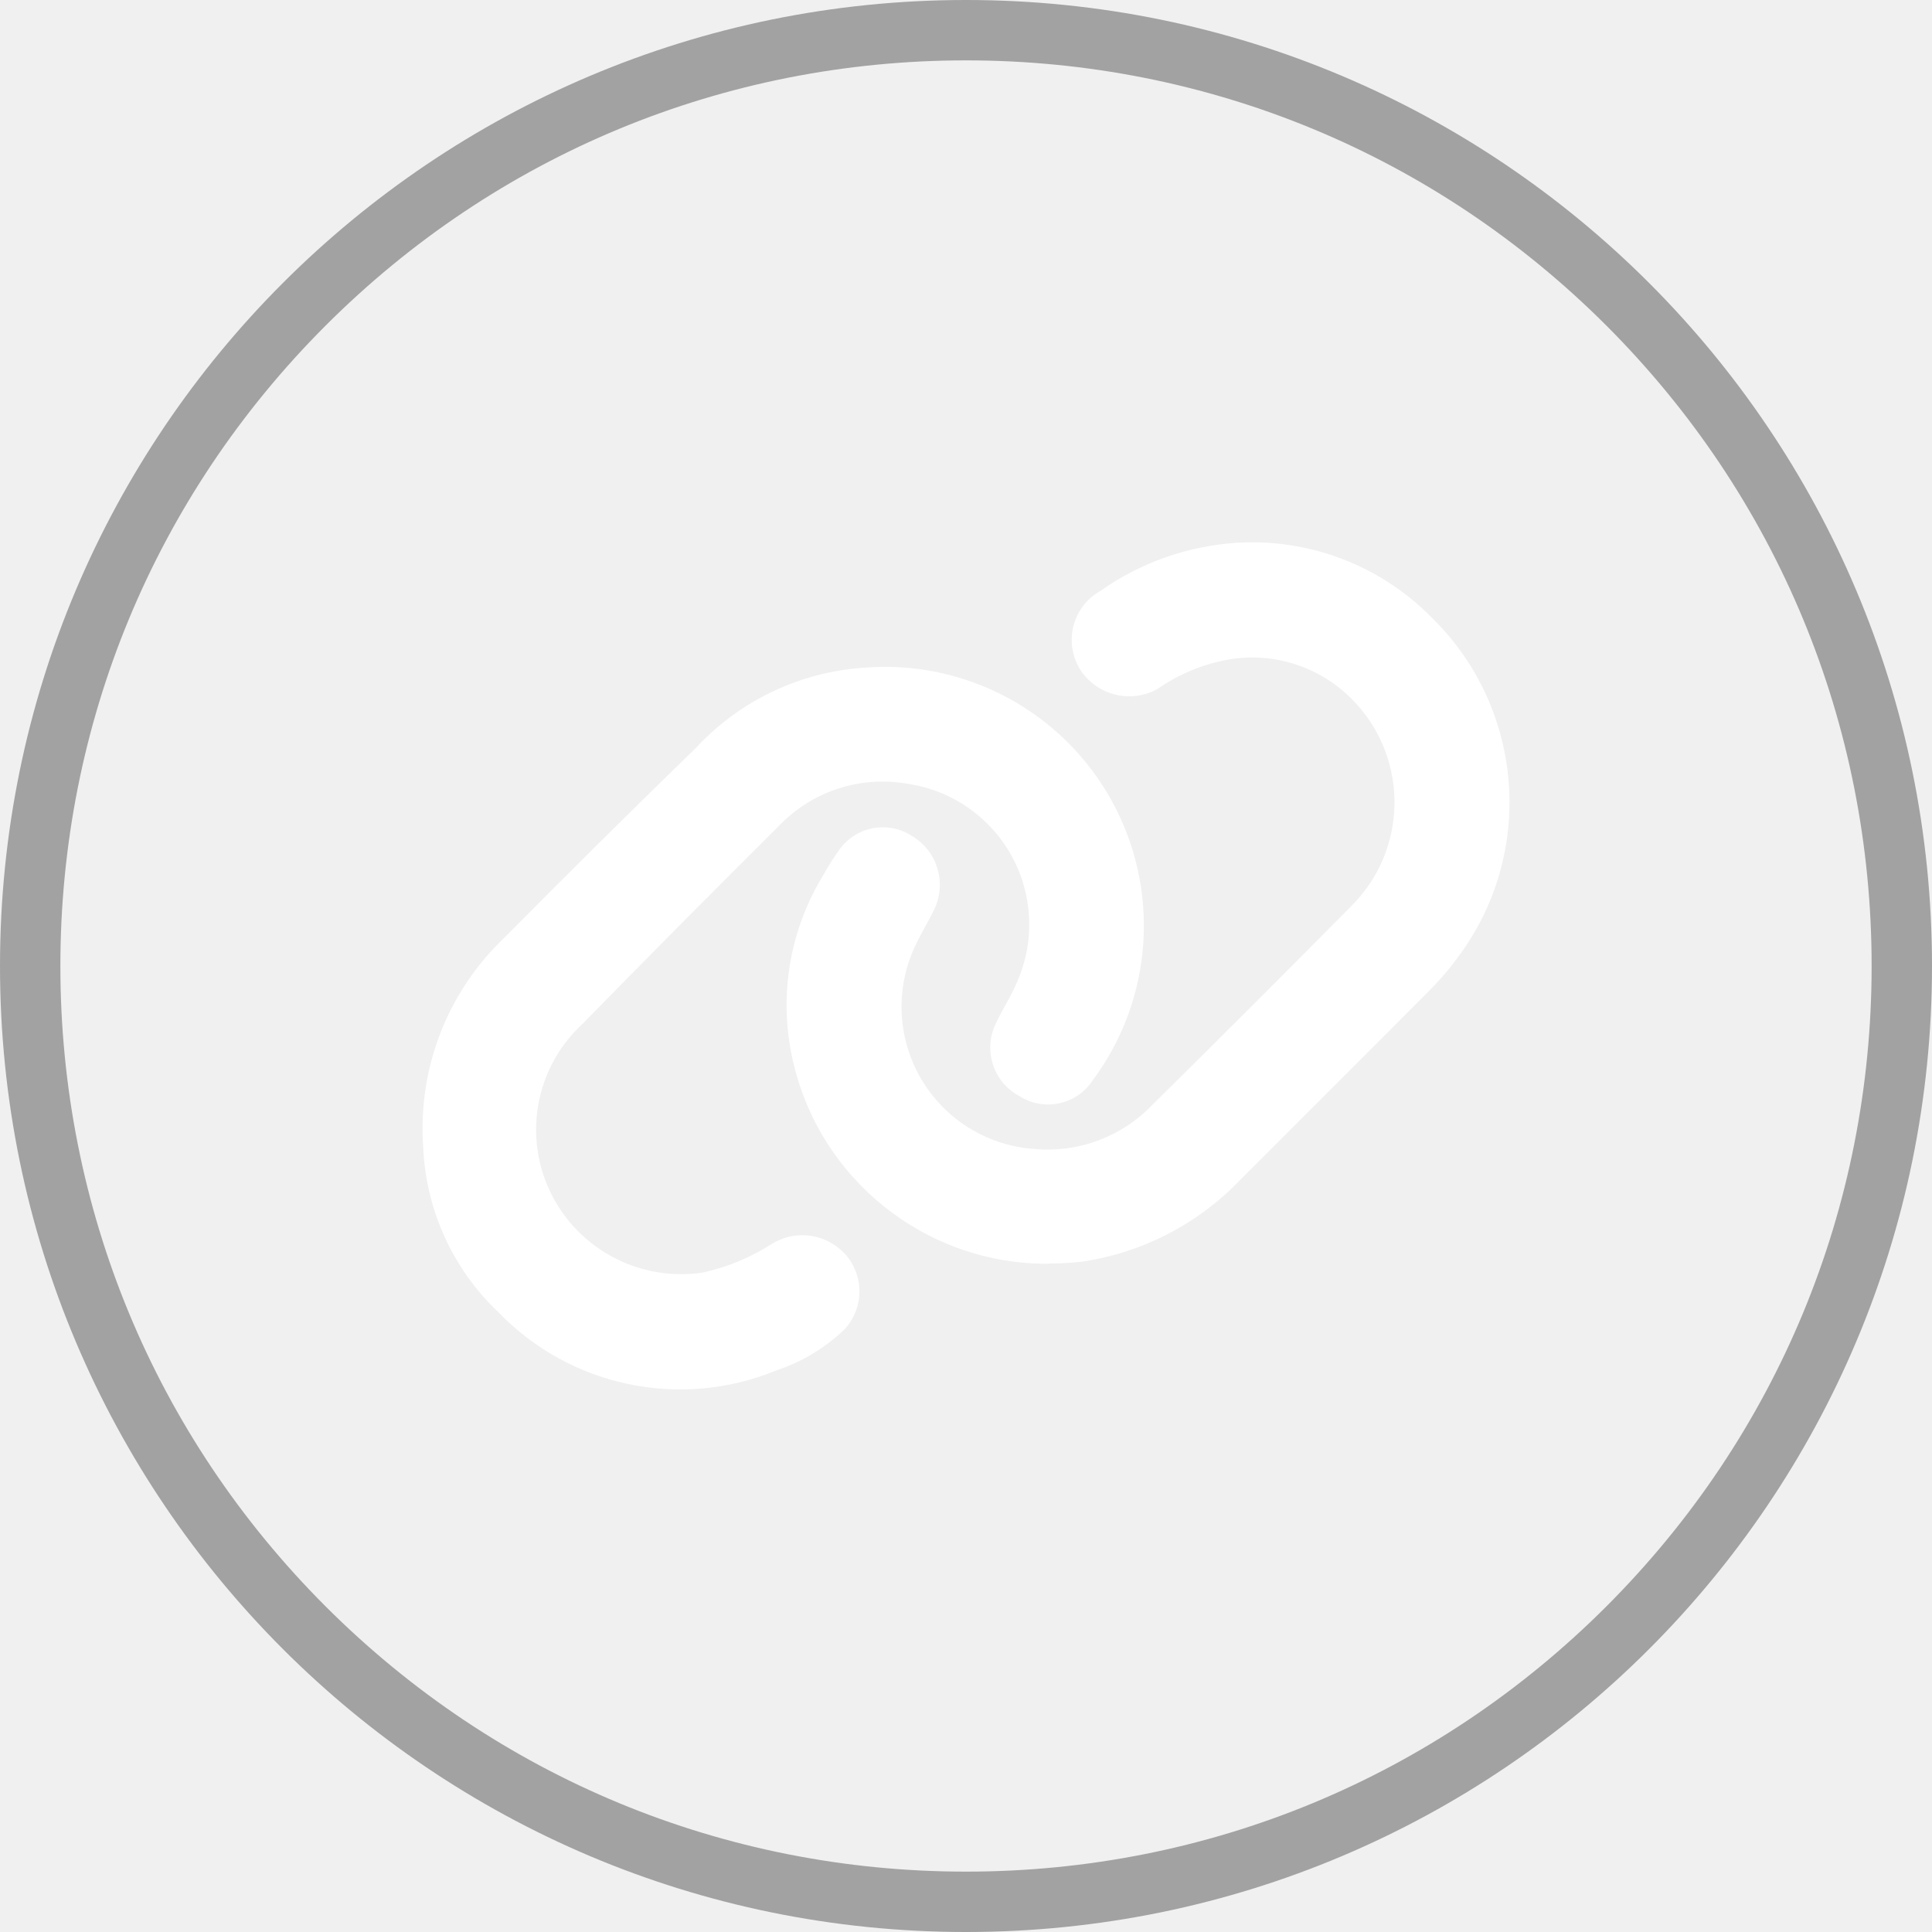
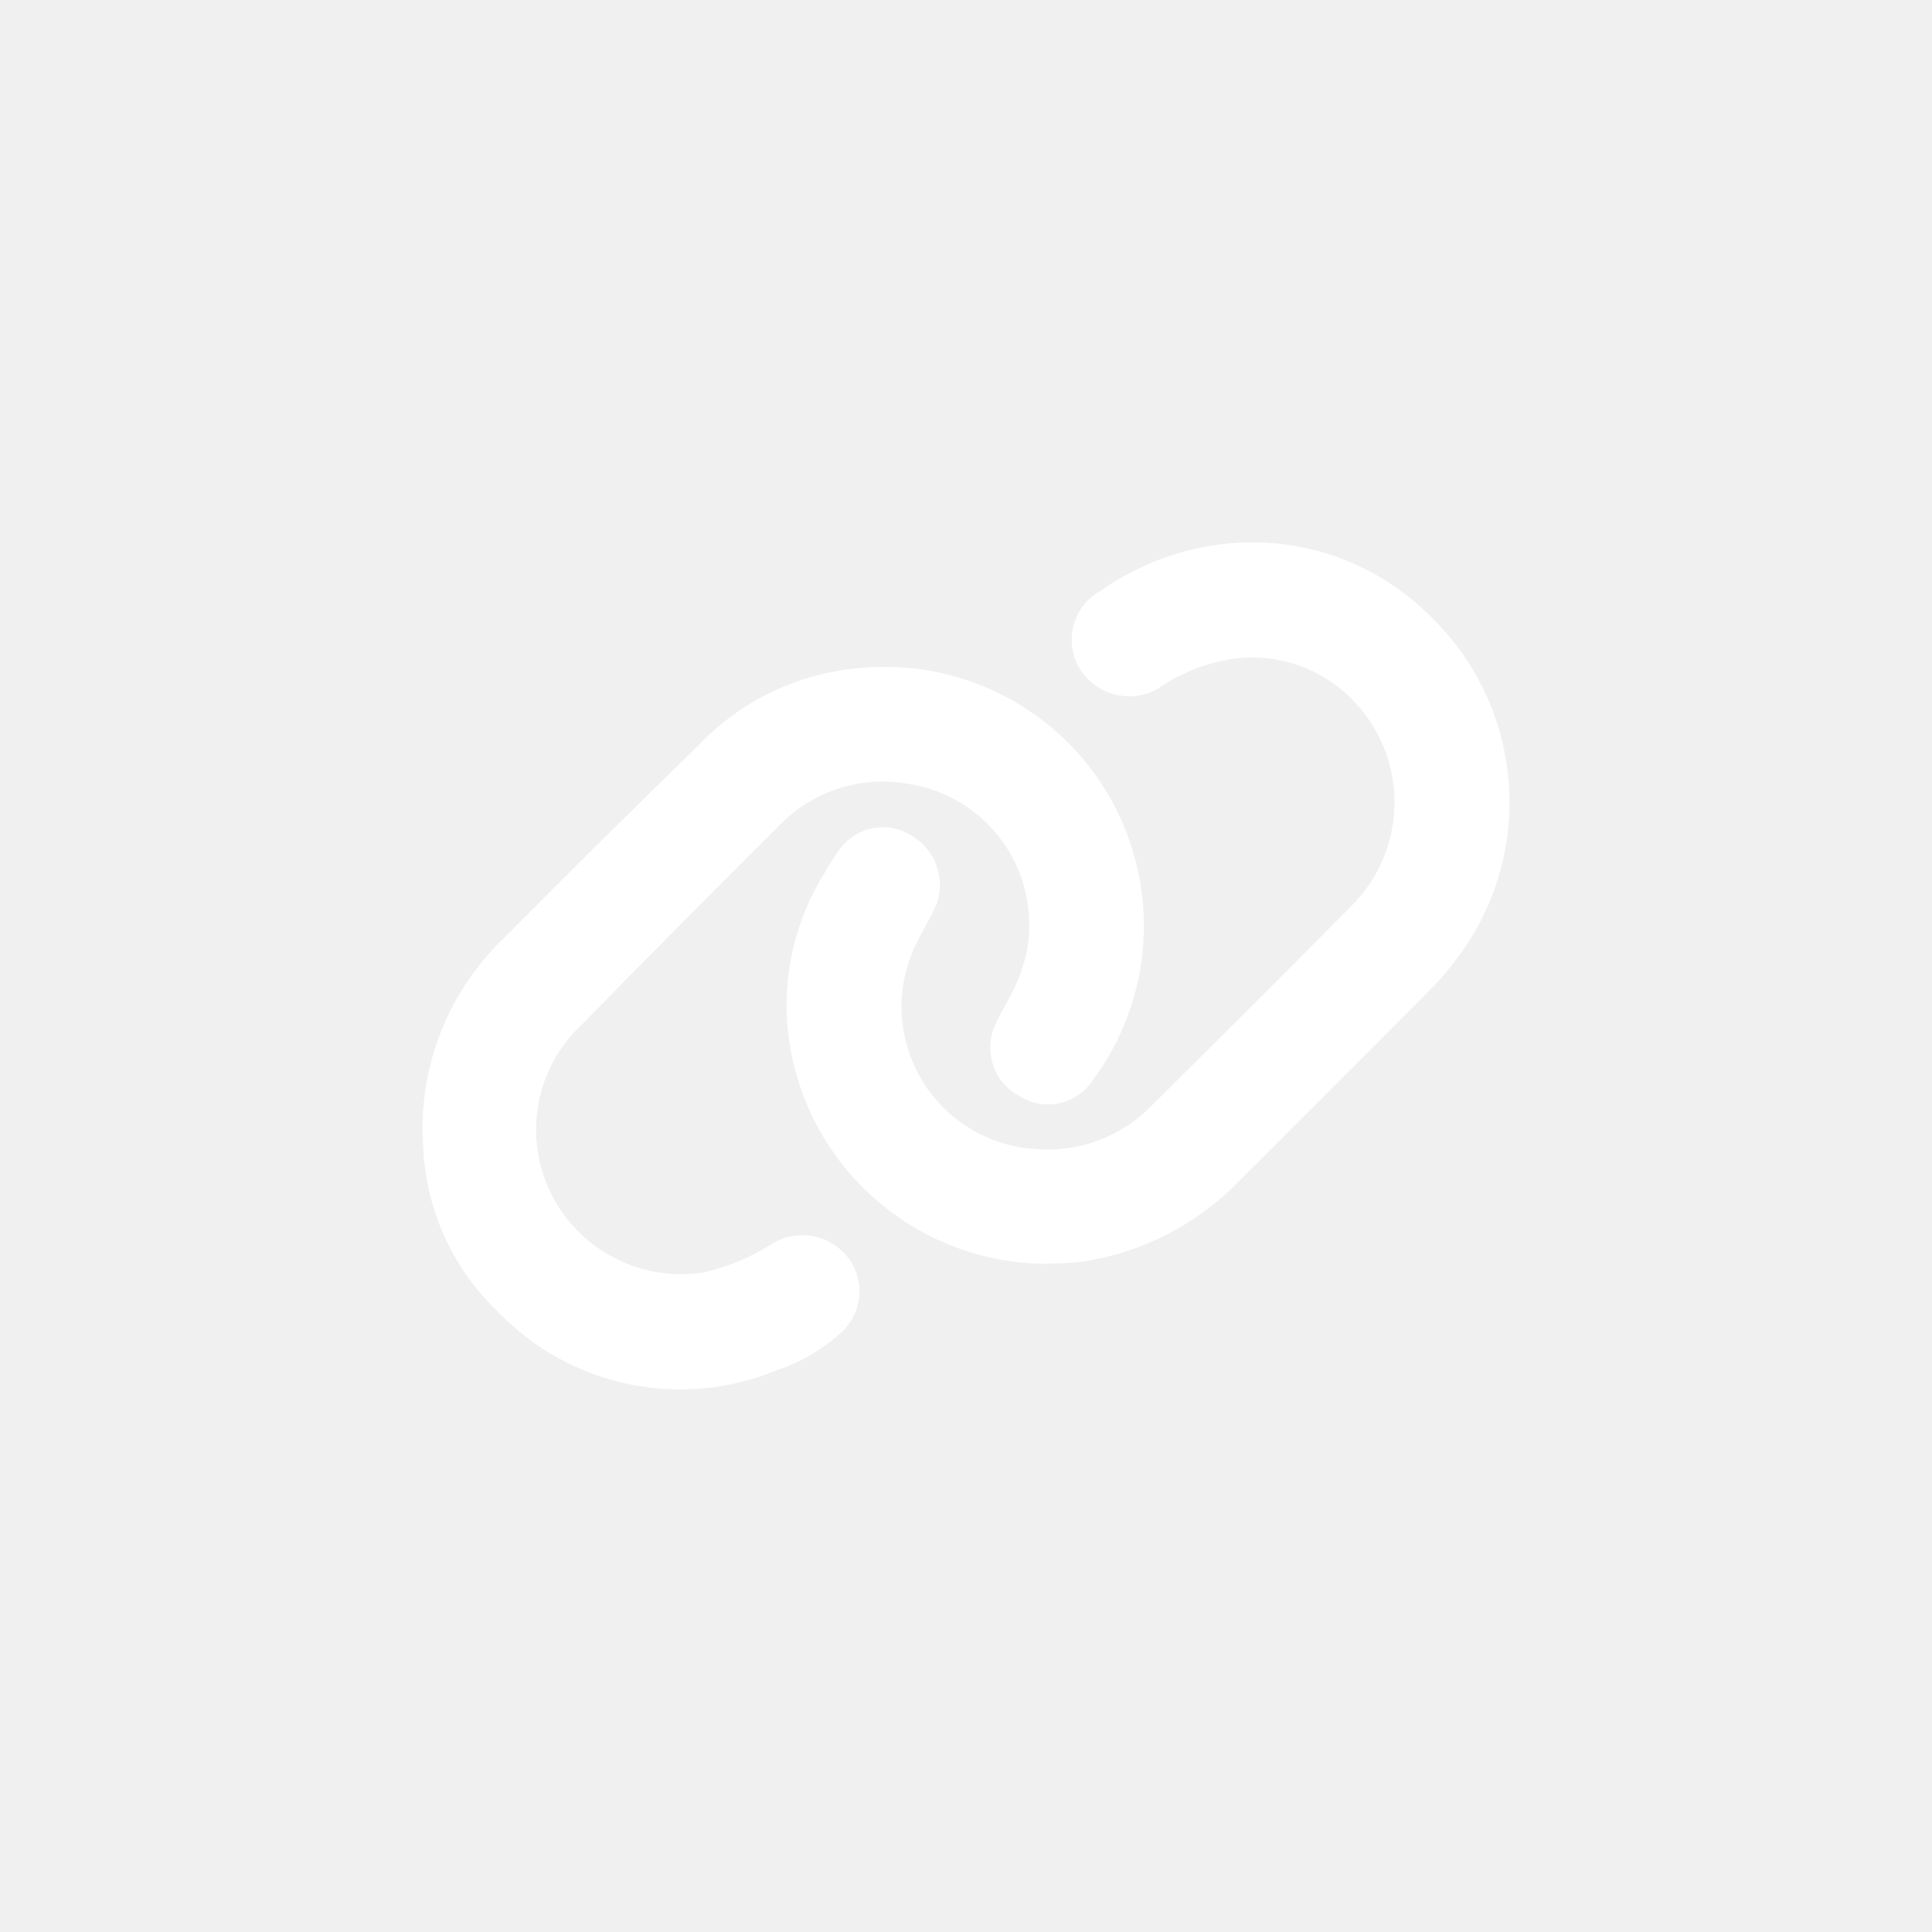
<svg xmlns="http://www.w3.org/2000/svg" width="32" height="32" viewBox="0 0 32 32">
  <g id="icon-link" transform="translate(-547 -8)">
-     <g id="bg" transform="translate(547 8)" fill="none">
+     <g id="bg" transform="translate(547 8)" fill="none" opacity="0">
      <path d="M16,0A16,16,0,1,1,0,16,16,16,0,0,1,16,0Z" stroke="none" />
-       <path d="M 16 1 C 11.993 1 8.227 2.56 5.393 5.393 C 2.56 8.227 1 11.993 1 16 C 1 20.007 2.56 23.773 5.393 26.607 C 8.227 29.44 11.993 31 16 31 C 20.007 31 23.773 29.44 26.607 26.607 C 29.44 23.773 31 20.007 31 16 C 31 11.993 29.44 8.227 26.607 5.393 C 23.773 2.56 20.007 1 16 1 M 16 0 C 24.837 0 32 7.163 32 16 C 32 24.837 24.837 32 16 32 C 7.163 32 0 24.837 0 16 C 0 7.163 7.163 0 16 0 Z" stroke="none" fill="#a2a2a2" />
+       <path d="M 16 1 C 11.993 1 8.227 2.56 5.393 5.393 C 2.56 8.227 1 11.993 1 16 C 1 20.007 2.56 23.773 5.393 26.607 C 8.227 29.44 11.993 31 16 31 C 20.007 31 23.773 29.44 26.607 26.607 C 29.44 23.773 31 20.007 31 16 C 31 11.993 29.44 8.227 26.607 5.393 C 23.773 2.56 20.007 1 16 1 M 16 0 C 24.837 0 32 7.163 32 16 C 32 24.837 24.837 32 16 32 C 7.163 32 0 24.837 0 16 C 0 7.163 7.163 0 16 0 Z" stroke="none" fill="#fff" />
    </g>
    <g id="group" transform="translate(554 16.991)">
      <path id="icon" d="M155.655,11.941a4.317,4.317,0,0,1-4.254-3.43,4.118,4.118,0,0,1,.514-3,4.1,4.1,0,0,1,.276-.436.884.884,0,0,1,1.2-.218.941.941,0,0,1,.367,1.213c-.121.25-.275.486-.376.743a2.361,2.361,0,0,0,2.04,3.227,2.4,2.4,0,0,0,1.944-.727q1.654-1.635,3.291-3.289a2.422,2.422,0,0,0,.059-3.392,2.322,2.322,0,0,0-2.081-.7,2.98,2.98,0,0,0-1.183.49.967.967,0,0,1-1.263-.3.93.93,0,0,1,.319-1.325A4.423,4.423,0,0,1,158.752,0a4.174,4.174,0,0,1,3.261,1.254,4.279,4.279,0,0,1,.412,5.617,4.869,4.869,0,0,1-.507.585c-1.032,1.039-2.071,2.071-3.105,3.108a4.547,4.547,0,0,1-2.621,1.344,5.324,5.324,0,0,1-.535.029" transform="translate(-145.283 0)" fill="#fff" />
      <path id="icon-2" data-name="icon" d="M7.3,51.944a4.289,4.289,0,0,1,3.789,6.847.88.88,0,0,1-1.2.25.91.91,0,0,1-.4-1.194c.113-.246.268-.474.368-.724a2.354,2.354,0,0,0-1.805-3.254,2.379,2.379,0,0,0-2.162.705Q4.256,56.2,2.643,57.848A2.381,2.381,0,0,0,2.269,60.9a2.409,2.409,0,0,0,2.364,1.063A3.514,3.514,0,0,0,5.8,61.477a.959.959,0,0,1,1.067.06.921.921,0,0,1,.109,1.377,2.99,2.99,0,0,1-1.117.668,4.184,4.184,0,0,1-4.606-.965A4,4,0,0,1,.009,59.875a4.357,4.357,0,0,1,1.344-3.459q1.573-1.589,3.177-3.148A4.177,4.177,0,0,1,7.3,51.944" transform="translate(0 -49.875)" fill="#fff" />
    </g>
  </g>
</svg>
